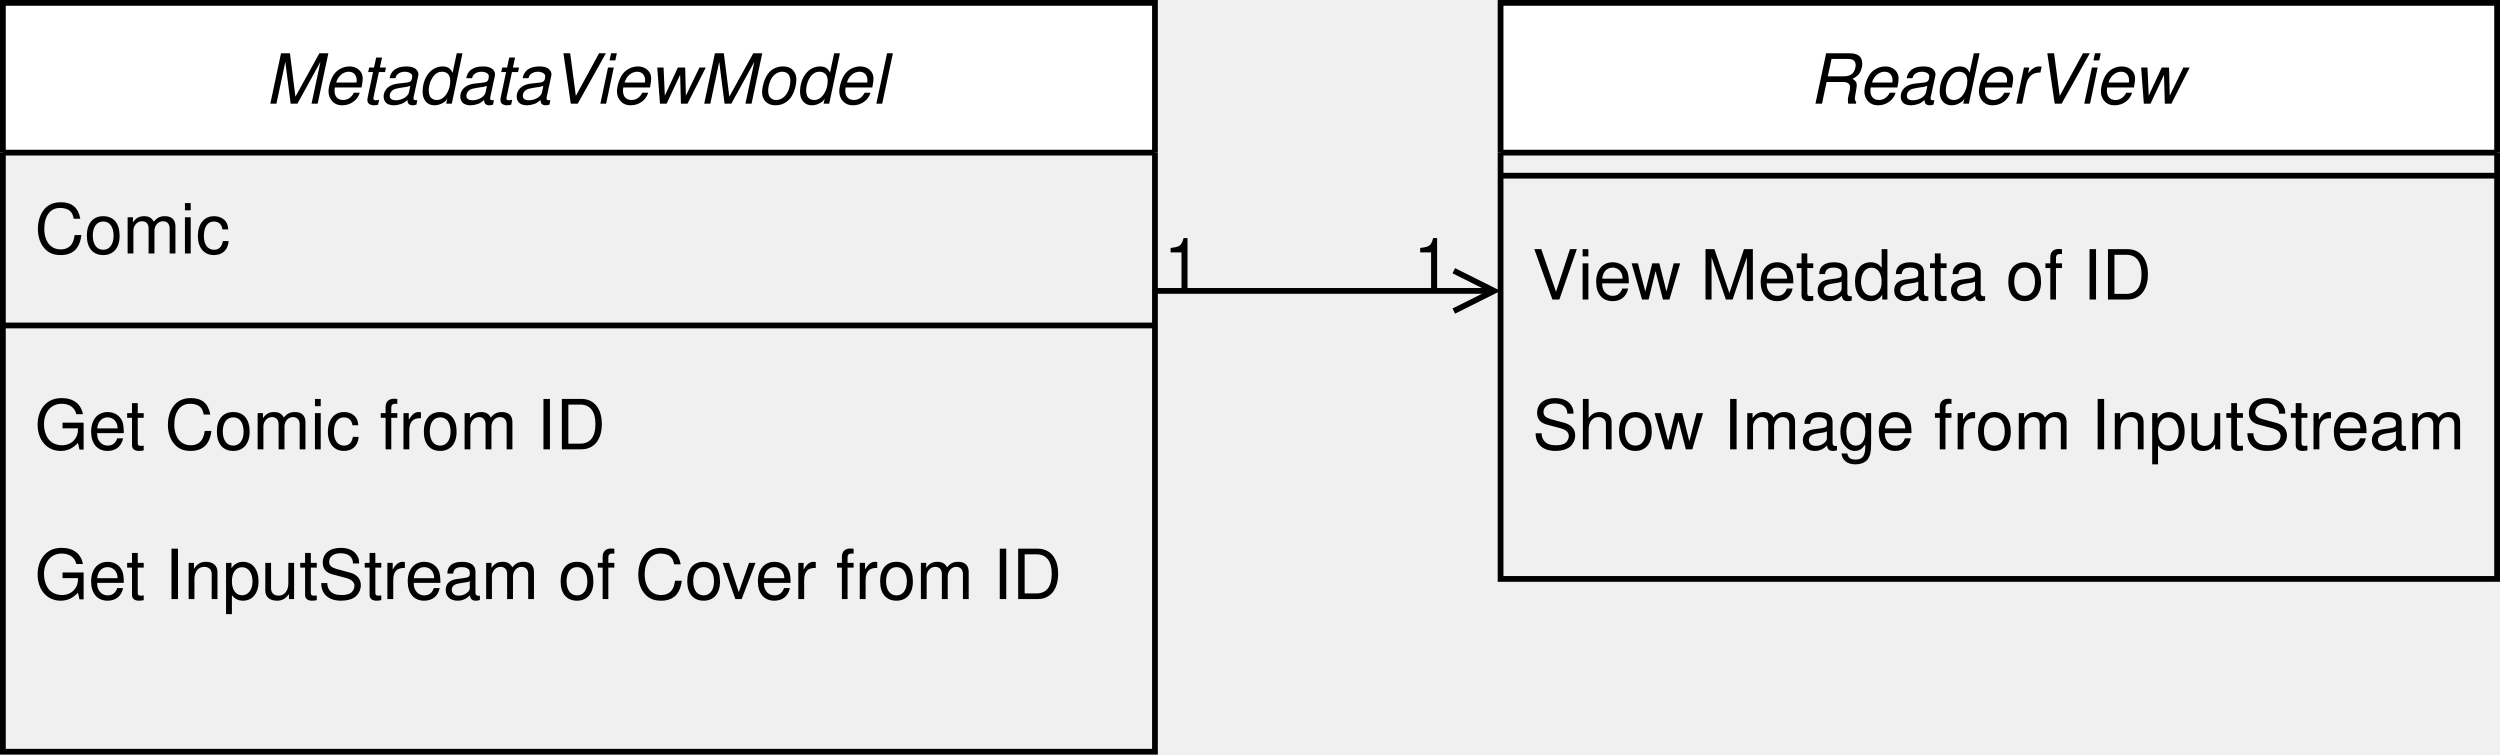
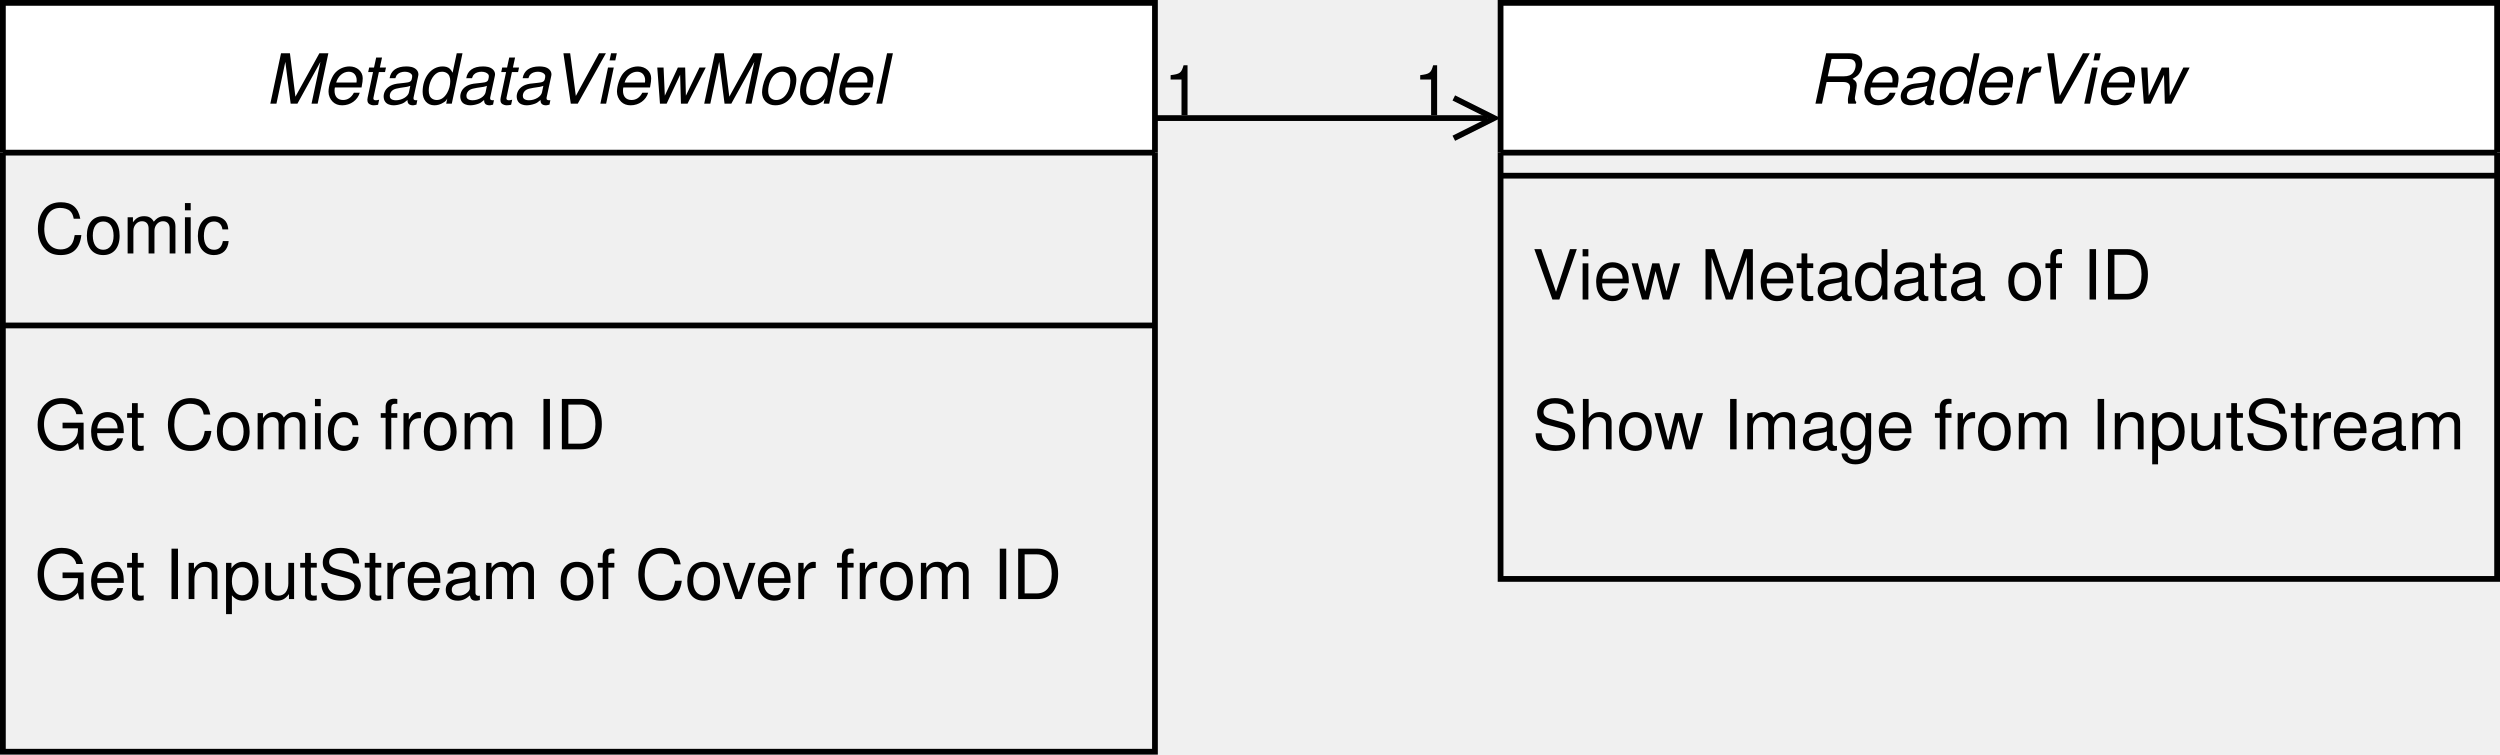
- <svg xmlns="http://www.w3.org/2000/svg" version="1.1" width="434px" height="131px" viewBox="-0.5 -0.5 434 131" content="&lt;mxfile host=&quot;app.diagrams.net&quot; modified=&quot;2021-05-19T11:51:15.483Z&quot; agent=&quot;5.0 (Macintosh; Intel Mac OS X 10_14_6) AppleWebKit/537.36 (KHTML, like Gecko) Chrome/90.0.443.212 Safari/537.36&quot; etag=&quot;RCcp6hqdRztPfO-bAqQg&quot; version=&quot;14.6.13&quot; type=&quot;google&quot;&gt;&lt;diagram id=&quot;C5RBs43oDa-KdzZeNtuy&quot; name=&quot;Page-1&quot;&gt;7Vlrc5s4FP01/ugdXsbux2AnrrvpThq38U6+ySBAjUCskOPHr+8ViJdxAnltpruZ8YzRQbpC95wrHeOBOY12c46S8CvzMB0YmrcbmLOBYRiabcOXRPY5ouuaQgJOPIVVwJIcsAI1hW6Ih9NGR8EYFSRpgi6LY+yKBoY4Z9tmN5/R5qwJCnALWLqIttEV8USYoxNjXOGfMQnCYmbd/pTfiVDRWa0kDZHHtjXIPB+YU86YyK+i3RRTmb0iL6vFfkUv7+z5l2/pP+iH8+f3v26GebCLpwwpl8BxLJ4d+nDnX3y+sX7+nVxdfNtq87P1l6Eaot0julH5+ooF8pBANwRvlRyyxYt9kdF0SyKKYmg5PovFUt2BfDiIkiCGaxceFHMA7jEXBMg4UzcESwB1Q0K9S7RnG7mcVCD3rmg5IePkAGERhVs6AHCbC6Urw270WMqRAGuAcpxCn6siR3oJXaJUqD4uoxQlKVlnDyy7RIgHJHaYECwqArFN7GFPtUrSs4bg7K6UkRzfkxnFoMwG3tV0qZiaYxZhwffQpSy8fMS+2dxWCjY0hYV19ZoKRKpqgjJyOdk1VBmKA0hBNZvZnE632vPp9on5DLs5HaJAe4wEdmQS07oe4aK20ArKVPoExeotxU5ZRNyWSiHRoqZIin3xoB7TBLkkDi6zPjOrQq7VUiXEYKxPMy2ExPNwnGlFQKnkcpICSRiJRZaLkQMfyNhU+2M0GMEDTaGtV234yO5cTFkMskIk0w8GrW6x1OsJZT1awN3K2jcp65LSMbV1JTU4fSqBVovAFneUZLtLKKJqEziuvA5iI6BIhiuY/C6Jng31Fttmm23zBLMUrTG9YikRhMn4PO97xPh7kToy+pE6eSNORy1O51gAoEpT8zlsr4a2mH2UaU9G7Z47/muUKV0txj82t4fbW3d3QD9X12fpYWg/QOkiTjZw5nOMJKPMz1iGdf0PWG6x15f4B1mevPdmrI9bNF9j5GEu7d+H83sP5zfptH762Dxh/bRnWb/R6Pexfob5YR269puyoF9iCE8K7K28g9E2hPnmoxU/RYtz5j97sLwBq6bVj9U3O1mMtidchkzSuojkK5vKLtQNxQe9z7aH/zK9bX/YYg/H3pl8gwctlmSp7jhTmwcwDL8gtNjGsRfgwnBgumbb8wpwMgBuFMp48vmcsg13cbeBB0cS4D5Uysftc9xLJdXPX0s9EMcUCXLffIn5yNF+JUVbhdWPXMQnoxkhX68aVH9peBTHtB6Pk+ejO87wKI55FIf5foobIUA5aF/roarywRUbltWYYdx4GwoXecDXNSRt91zoqaqCzIvWtpeOzWytHGluGxywuUFWFlNGGfjqWcwq/51bY93ov9MUZavetqvHGpQus79PHb5QqIXeu3TwalxNXsBVYdl+V7JeZ1MZjptb1cupg2b1/0nevfobyjz/BQ==&lt;/diagram&gt;&lt;/mxfile&gt;">
+ <svg xmlns="http://www.w3.org/2000/svg" version="1.1" width="434px" height="131px" viewBox="-0.5 -0.5 434 131" content="&lt;mxfile host=&quot;app.diagrams.net&quot; modified=&quot;2021-05-19T14:49:21.728Z&quot; agent=&quot;5.0 (Macintosh; Intel Mac OS X 10_14_6) AppleWebKit/537.36 (KHTML, like Gecko) Chrome/90.0.443.212 Safari/537.36&quot; etag=&quot;p_ahYDozlkPHxUjKaS7z&quot; version=&quot;14.6.13&quot; type=&quot;google&quot;&gt;&lt;diagram id=&quot;C5RBs43oDa-KdzZeNtuy&quot; name=&quot;Page-1&quot;&gt;7Vlrc5s4FP01/ugdXsbux2AnrrvpThq38U6+ySBAjUCskOPHr+8ViJdxAnltpruZ8Uysg3Ql3XOudIIH5jTazTlKwq/Mw3RgaN5uYM4GhmFotg1/JLLPEV3XFBJw4imsApbkgBWoKXRDPJw2OgrGqCBJE3RZHGNXNDDEOds2u/mMNmdNUIBbwNJFtI2uiCfCHJ0Y4wr/jEkQFjPr9qf8SYSKzmonaYg8tq1B5vnAnHLGRP4t2k0xldkr8rJa7Ff08s6ef/mW/oN+OH9+/+tmmAe7eMqQcgscx+LZoQ93/sXnG+vn38nVxbetNj9bfxmqIdo9ohuVr69YIA8JdEPwVskh27zYFxlNtySiKIaW47NYLNUTyIeDKAli+O7CQjEH4B5zQYCMM/VAsARQNyTUu0R7tpHbSQVy74qWEzJODhAWUXikAwCPuVC6MuxGj6UcCbAGKMcp9LkqcqSX0CVKherjMkpRkpJ1tmDZJUI8ILHDhGBREYhtYg97qlWSnjUEZ3eljOT4nswoBmU28K6mS8XUHLMIC76HLmXh5SP2zea2UrChKSysq9dUIFJVE5SRy8muocpQHEAKqtnM5nS61Z5Pt0/MZ9jN6RAF2mMksCOTmNb1CF9qG62gTKVPUKzeUuyURcRtqRQSLWqKpNgXD+oxTZBL4uAy6zOzKuRabVVCDMb6NNNCSDwPx5lWBJRKLicpkISRWGS5GDnwgYxNtT9GgxEsaAptvWrDR3bnYspikBUimX4waHWLpV5PKOvRAu5W1r5JWZeUjqmtK6nB6VMJtFoEtrijJDtdQhFVh8Bx5XUQGwFFMlzB5HdJ9Gyot9g222ybJ5ilaI3pFUuJIEzG53nfI8bfi9SR0Y/UyRtxOmpxOscCAFWams/heDW0xeyjTHsyavc88V+jTOlqMf6xuT3c3rq7A/q5uj5LD0P7AUoXcbKBO59jJBllfsYy7Ot/wHKLvb7EP8jy5L0PY33covkaIw9zaf8+nN97OL9Jp/XTx+YJ66c9y/qNRr+P9TPMD+vQdd6UBf0SQ3hSYG/lHYy2IcwPH634V7S4Z/6zF8sbsGpa/Vh9s5vFaHvCZcgkrYtIvrKp7ELdUHzQ+2x7+C/T2/aHLfZw7J3JN3jQYkmW6o47tXkBw/ALQotjHHsBLgwHpmu2Pa8AJwPgQaGMJ9/PKdtwF3cbeHAkAe5DpVxun+teKql+/1pqQRxTJMh98yXmI1f7lRRtFVY/chGfjGaEfL9qUP2l4VEc03o8Tp6P7jjDozjmURzm+yluhADloH2th6rKB3dsWFYzkdqjCzruPm50hy/5/K/rX9pmu5BfVTSZda2dRh1n31oZ2NxlOOCKg6yKpowysOGzmFV2PXfSutH/YCqqXL2cV8salKa0v60dvlDXBatdsnk1riYv4KpweL8rWa9zBg3HzYJ8OXXQrH5uybtXv1qZ578A&lt;/diagram&gt;&lt;/mxfile&gt;">
  <defs>
    <clipPath id="mx-clip-4-31-192-26-0">
      <rect x="4" y="31" width="192" height="26" />
    </clipPath>
    <clipPath id="mx-clip-4-65-192-26-0">
      <rect x="4" y="65" width="192" height="26" />
    </clipPath>
    <clipPath id="mx-clip-4-91-192-26-0">
      <rect x="4" y="91" width="192" height="26" />
    </clipPath>
    <clipPath id="mx-clip-264-39-165-26-0">
      <rect x="264" y="39" width="165" height="26" />
    </clipPath>
    <clipPath id="mx-clip-264-65-165-26-0">
      <rect x="264" y="65" width="165" height="26" />
    </clipPath>
  </defs>
  <g>
    <path d="M 0 26 L 0 0 L 200 0 L 200 26" fill="#ffffff" stroke="#000000" stroke-miterlimit="10" pointer-events="all" />
    <path d="M 0 26 L 0 130 L 200 130 L 200 26" fill="none" stroke="#000000" stroke-miterlimit="10" pointer-events="none" />
    <path d="M 0 26 L 200 26" fill="none" stroke="#000000" stroke-miterlimit="10" pointer-events="none" />
    <g fill="#000000" font-family="Helvetica" font-style="italic" pointer-events="none" text-anchor="middle" font-size="12px">
      <text x="99.5" y="17.5">MetadataViewModel</text>
    </g>
    <g fill="#000000" font-family="Helvetica" pointer-events="none" clip-path="url(#mx-clip-4-31-192-26-0)" font-size="12px">
      <text x="5.5" y="43.5">Comic</text>
    </g>
    <path d="M 0 56 L 200 56" fill="none" stroke="#000000" stroke-miterlimit="10" pointer-events="none" />
    <g fill="#000000" font-family="Helvetica" pointer-events="none" clip-path="url(#mx-clip-4-65-192-26-0)" font-size="12px">
      <text x="5.5" y="77.5">Get Comic from ID</text>
    </g>
    <g fill="#000000" font-family="Helvetica" pointer-events="none" clip-path="url(#mx-clip-4-91-192-26-0)" font-size="12px">
      <text x="5.5" y="103.5">Get InputStream of Cover from ID</text>
    </g>
    <path d="M 260 26 L 260 0 L 433 0 L 433 26" fill="#ffffff" stroke="#000000" stroke-miterlimit="10" pointer-events="none" />
    <path d="M 260 26 L 260 100 L 433 100 L 433 26" fill="none" stroke="#000000" stroke-miterlimit="10" pointer-events="none" />
    <path d="M 260 26 L 433 26" fill="none" stroke="#000000" stroke-miterlimit="10" pointer-events="none" />
    <g fill="#000000" font-family="Helvetica" font-style="italic" pointer-events="none" text-anchor="middle" font-size="12px">
      <text x="346" y="17.5">ReaderView</text>
    </g>
    <path d="M 260 30 L 433 30" fill="none" stroke="#000000" stroke-miterlimit="10" pointer-events="none" />
    <g fill="#000000" font-family="Helvetica" pointer-events="none" clip-path="url(#mx-clip-264-39-165-26-0)" font-size="12px">
      <text x="265.5" y="51.5">View Metadata of ID</text>
    </g>
    <g fill="#000000" font-family="Helvetica" pointer-events="none" clip-path="url(#mx-clip-264-65-165-26-0)" font-size="12px">
      <text x="265.5" y="77.5">Show Image from InputStream</text>
    </g>
-     <path d="M 200 50 L 224 50 L 257.76 50" fill="none" stroke="#000000" stroke-miterlimit="10" pointer-events="none" />
-     <path d="M 251.88 53.5 L 258.88 50 L 251.88 46.5" fill="none" stroke="#000000" stroke-miterlimit="10" pointer-events="none" />
+     <path d="M 200 20 L 224 20 L 257.76 20" fill="none" stroke="#000000" stroke-miterlimit="10" pointer-events="none" />
+     <path d="M 251.88 23.5 L 258.88 20 L 251.88 16.5" fill="none" stroke="#000000" stroke-miterlimit="10" pointer-events="none" />
    <g fill="#000000" font-family="Helvetica" pointer-events="none" font-size="12px">
-       <text x="201.5" y="49.5">1</text>
+       <text x="201.5" y="19.5">1</text>
    </g>
    <g fill="#000000" font-family="Helvetica" pointer-events="none" text-anchor="end" font-size="12px">
-       <text x="251.5" y="49.5">1</text>
+       <text x="251.5" y="19.5">1</text>
    </g>
  </g>
</svg>
